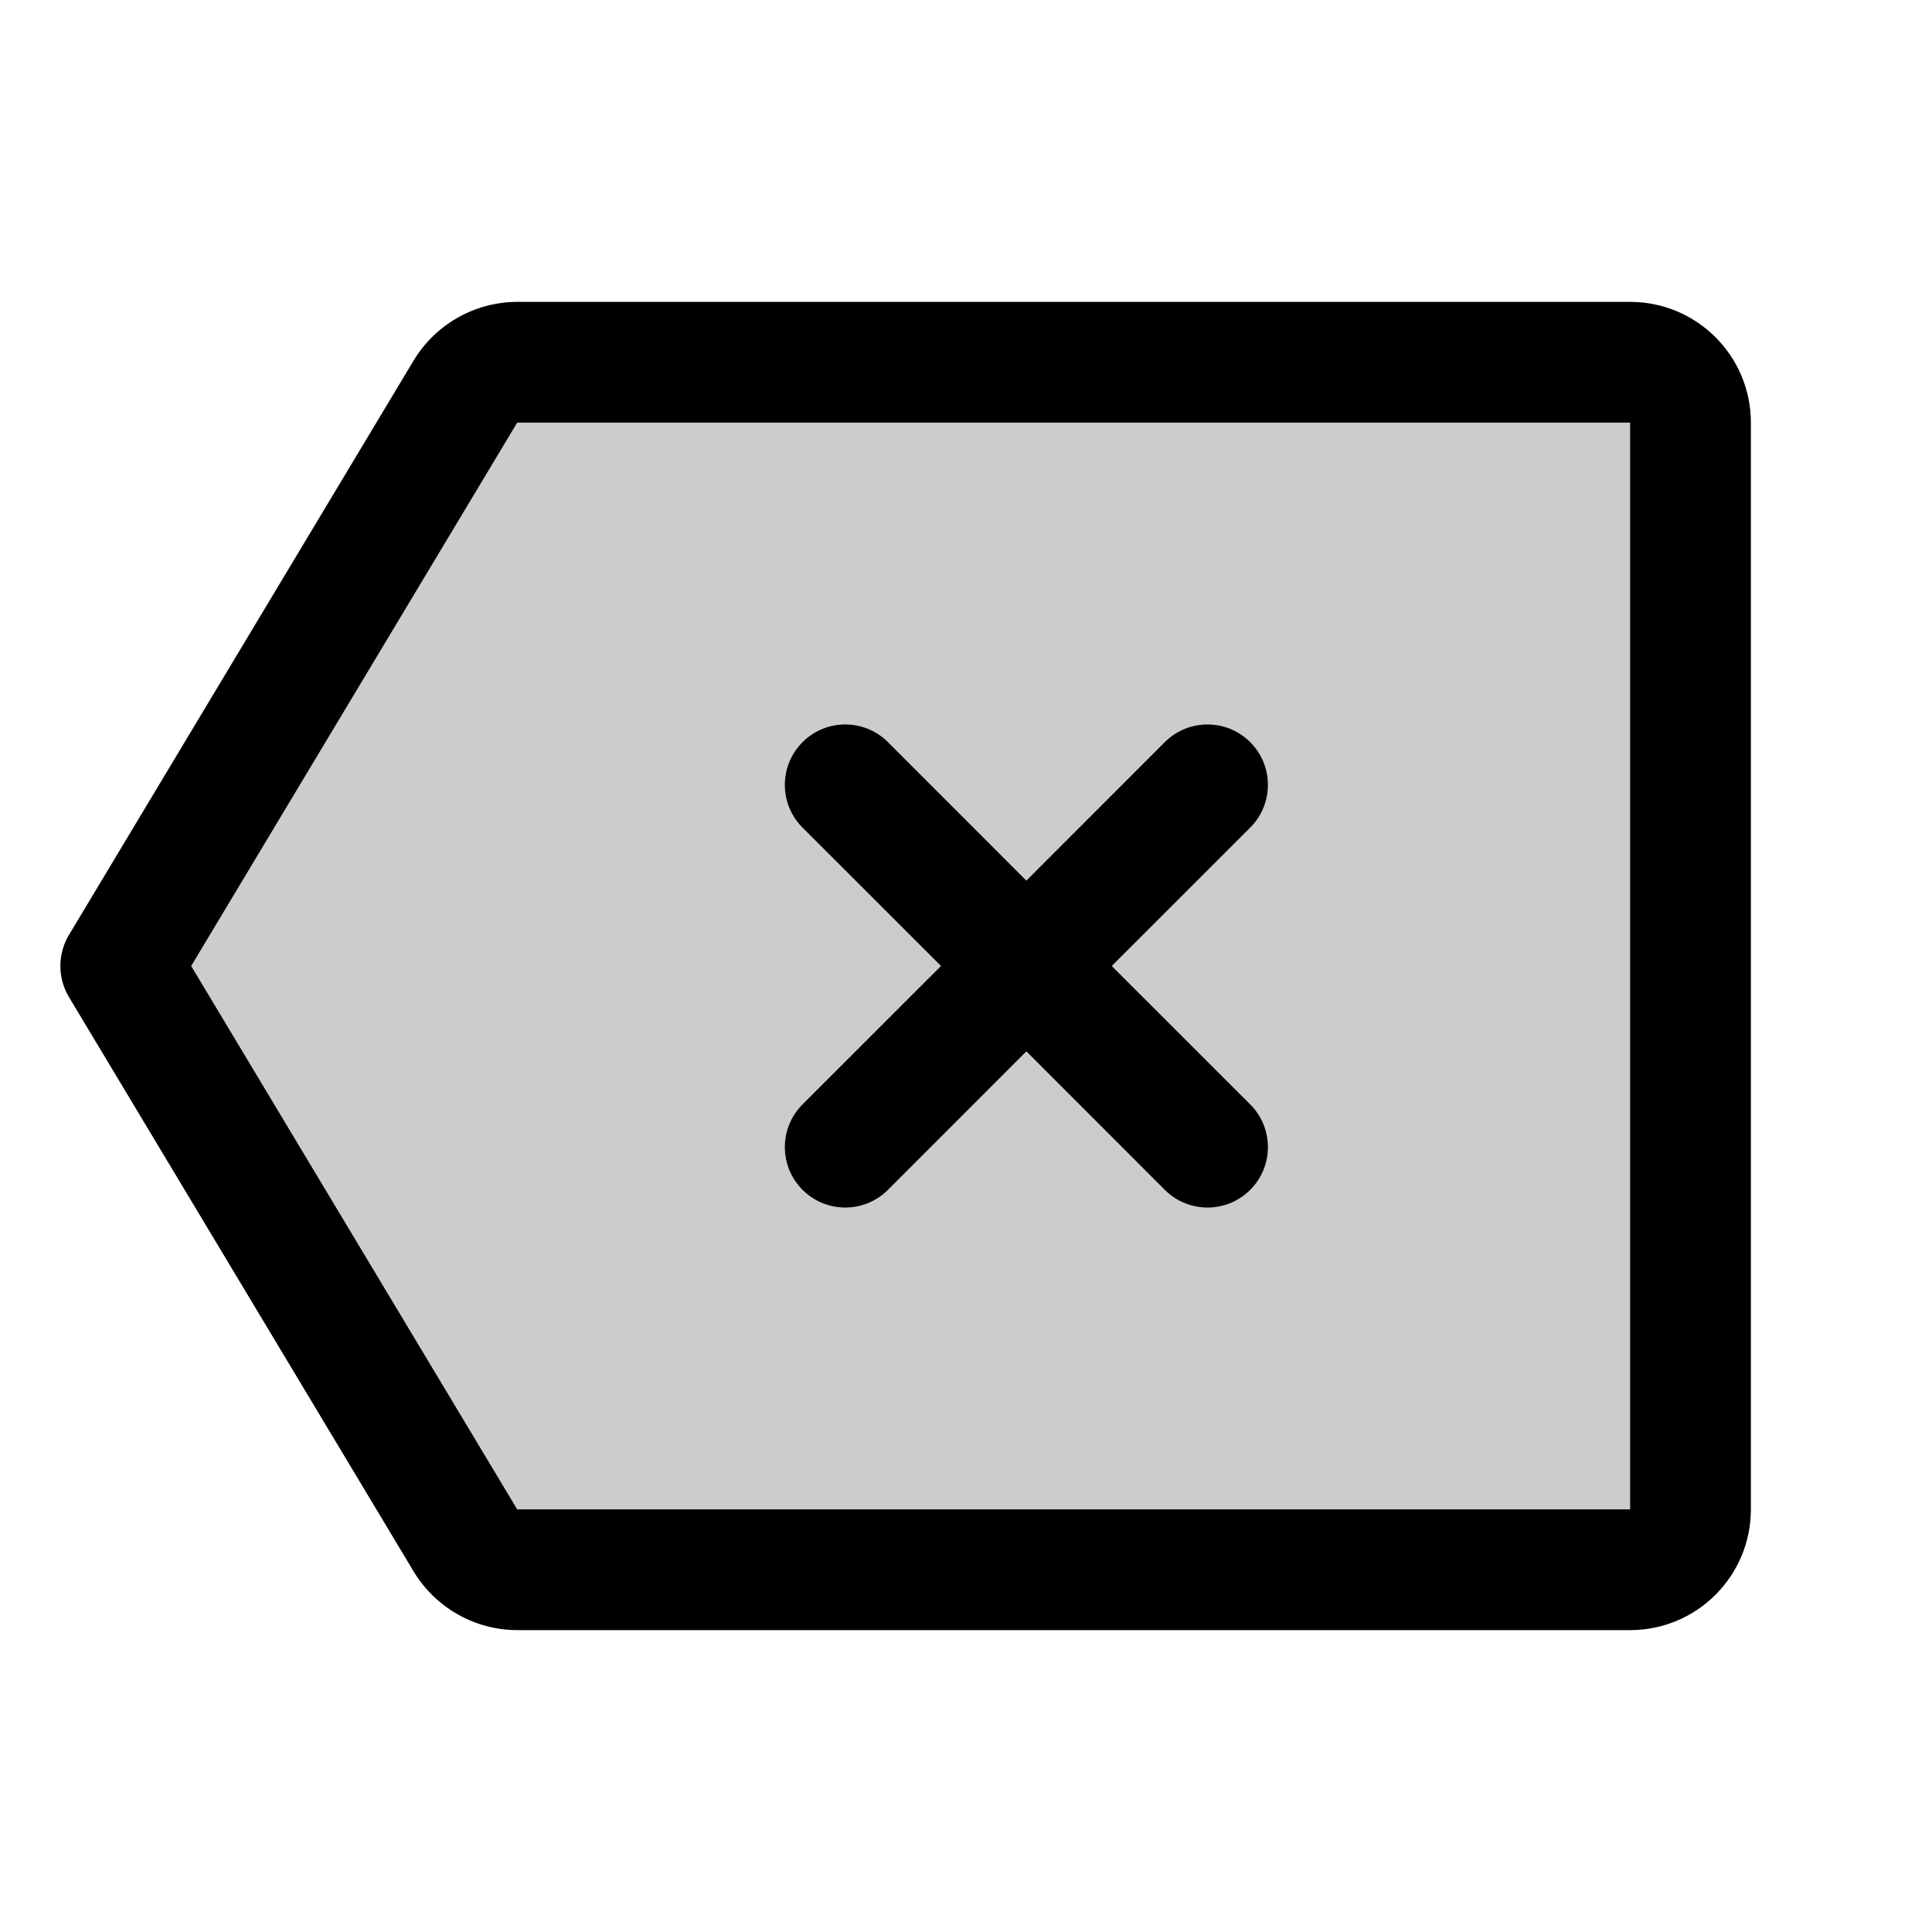
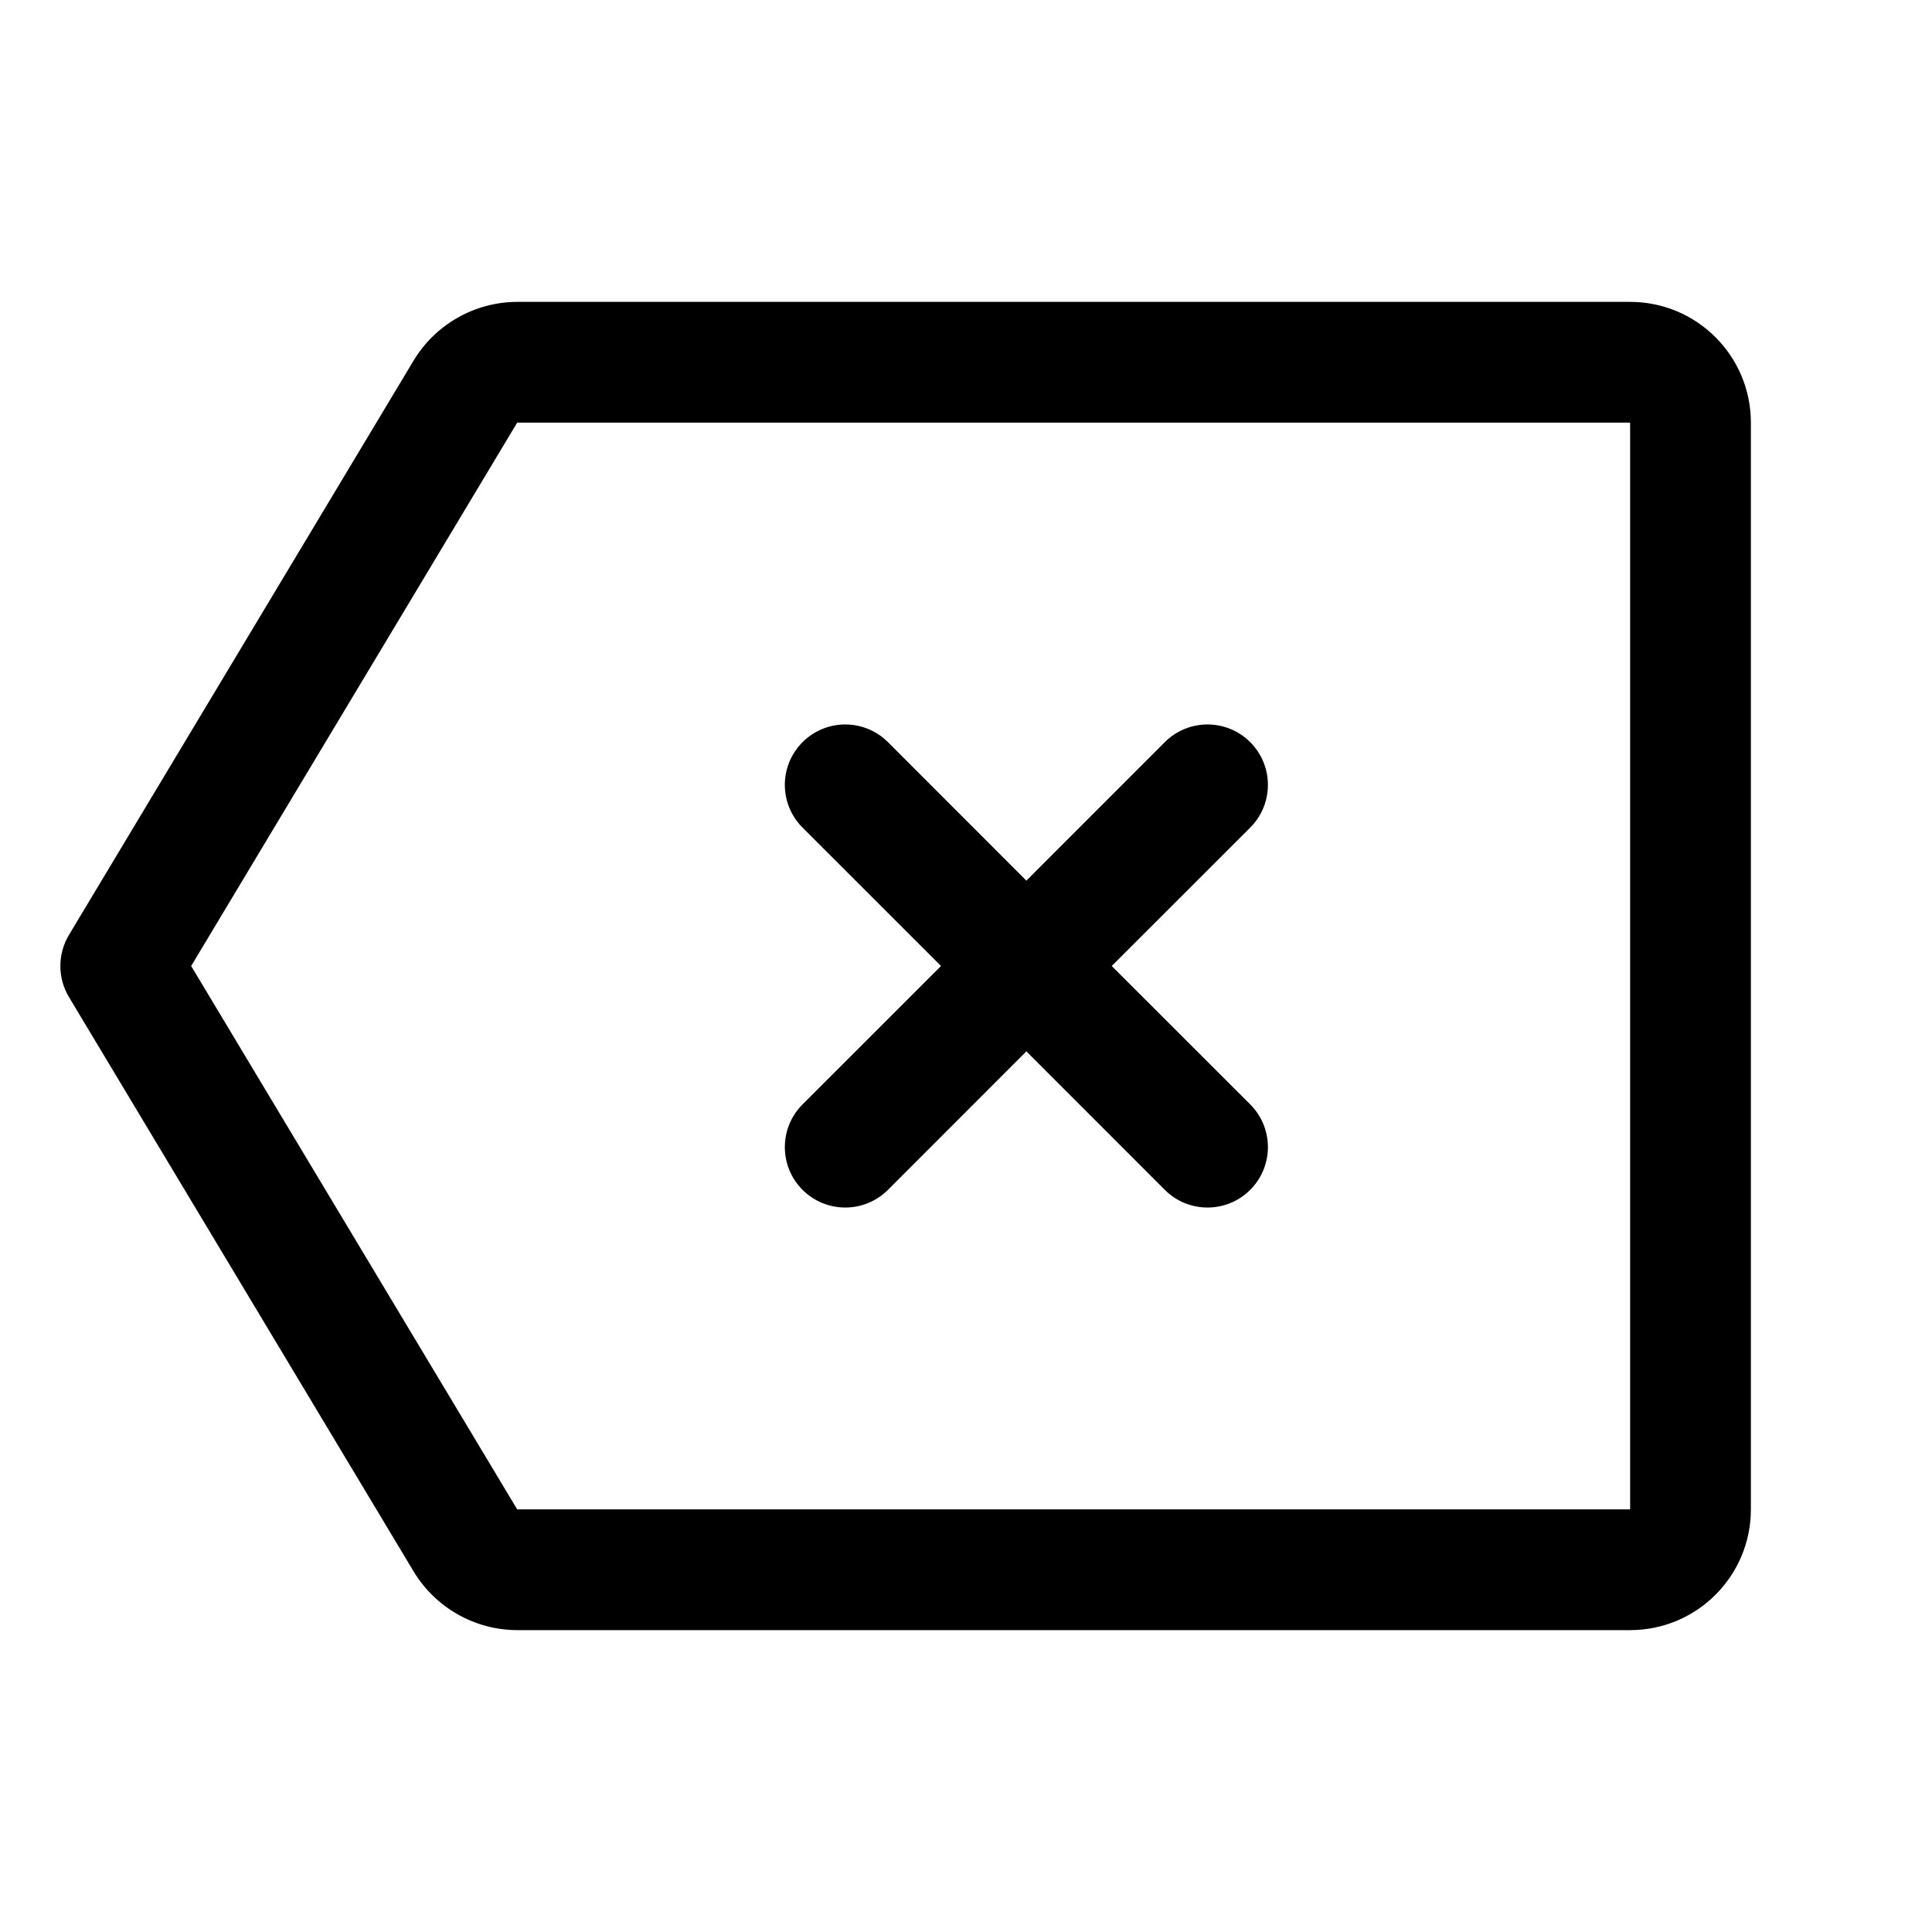
<svg xmlns="http://www.w3.org/2000/svg" viewBox="0 0 256 256" fill="currentColor">
-   <path d="M224,56V200a8,8,0,0,1-8,8H68.53a8,8,0,0,1-6.86-3.88L16,128,61.67,51.88A8,8,0,0,1,68.53,48H216A8,8,0,0,1,224,56Z" opacity="0.2" />
  <path d="M216,40H68.53a16.08,16.08,0,0,0-13.72,7.77L9.14,123.88a8,8,0,0,0,0,8.24l45.67,76.11A16.08,16.08,0,0,0,68.53,216H216a16,16,0,0,0,16-16V56A16,16,0,0,0,216,40ZM61.67,204.12,68.53,200h0ZM216,200H68.53l-43.2-72,43.2-72H216ZM106.34,146.34,124.69,128l-18.35-18.34a8,8,0,0,1,11.32-11.32L136,116.69l18.34-18.35a8,8,0,0,1,11.32,11.32L147.31,128l18.35,18.34a8,8,0,0,1-11.32,11.32L136,139.31l-18.34,18.35a8,8,0,0,1-11.32-11.32Z" />
</svg>
